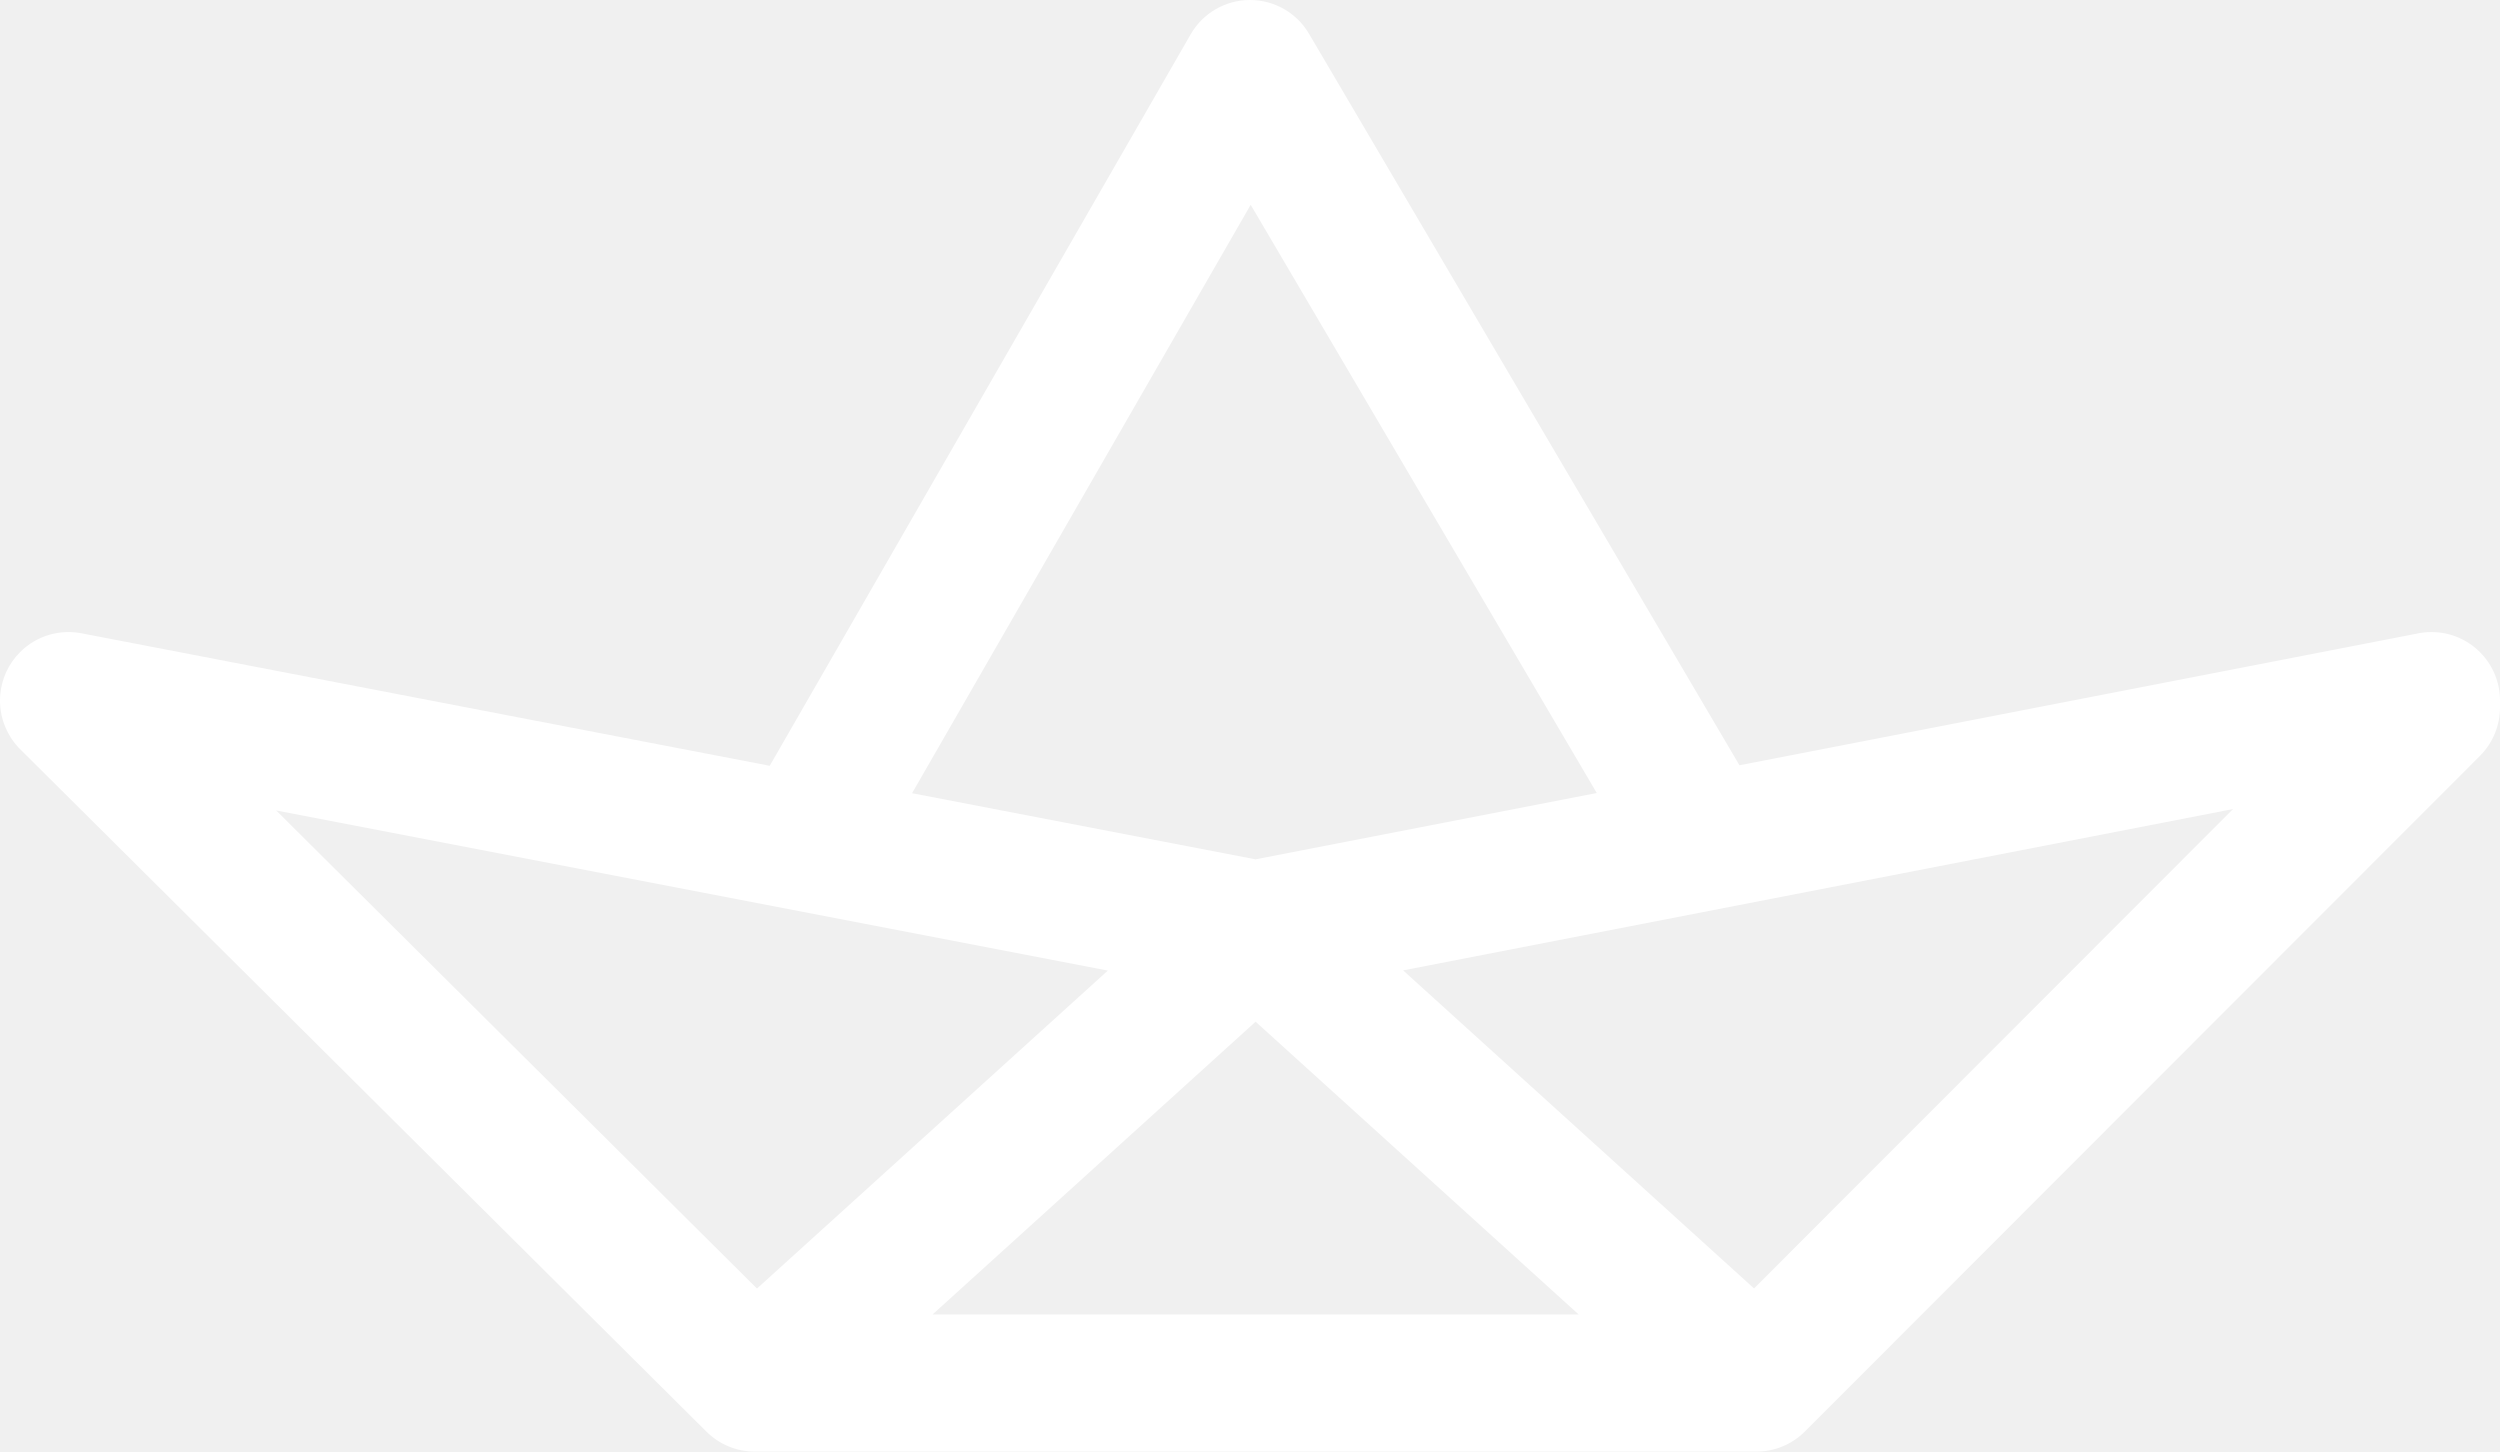
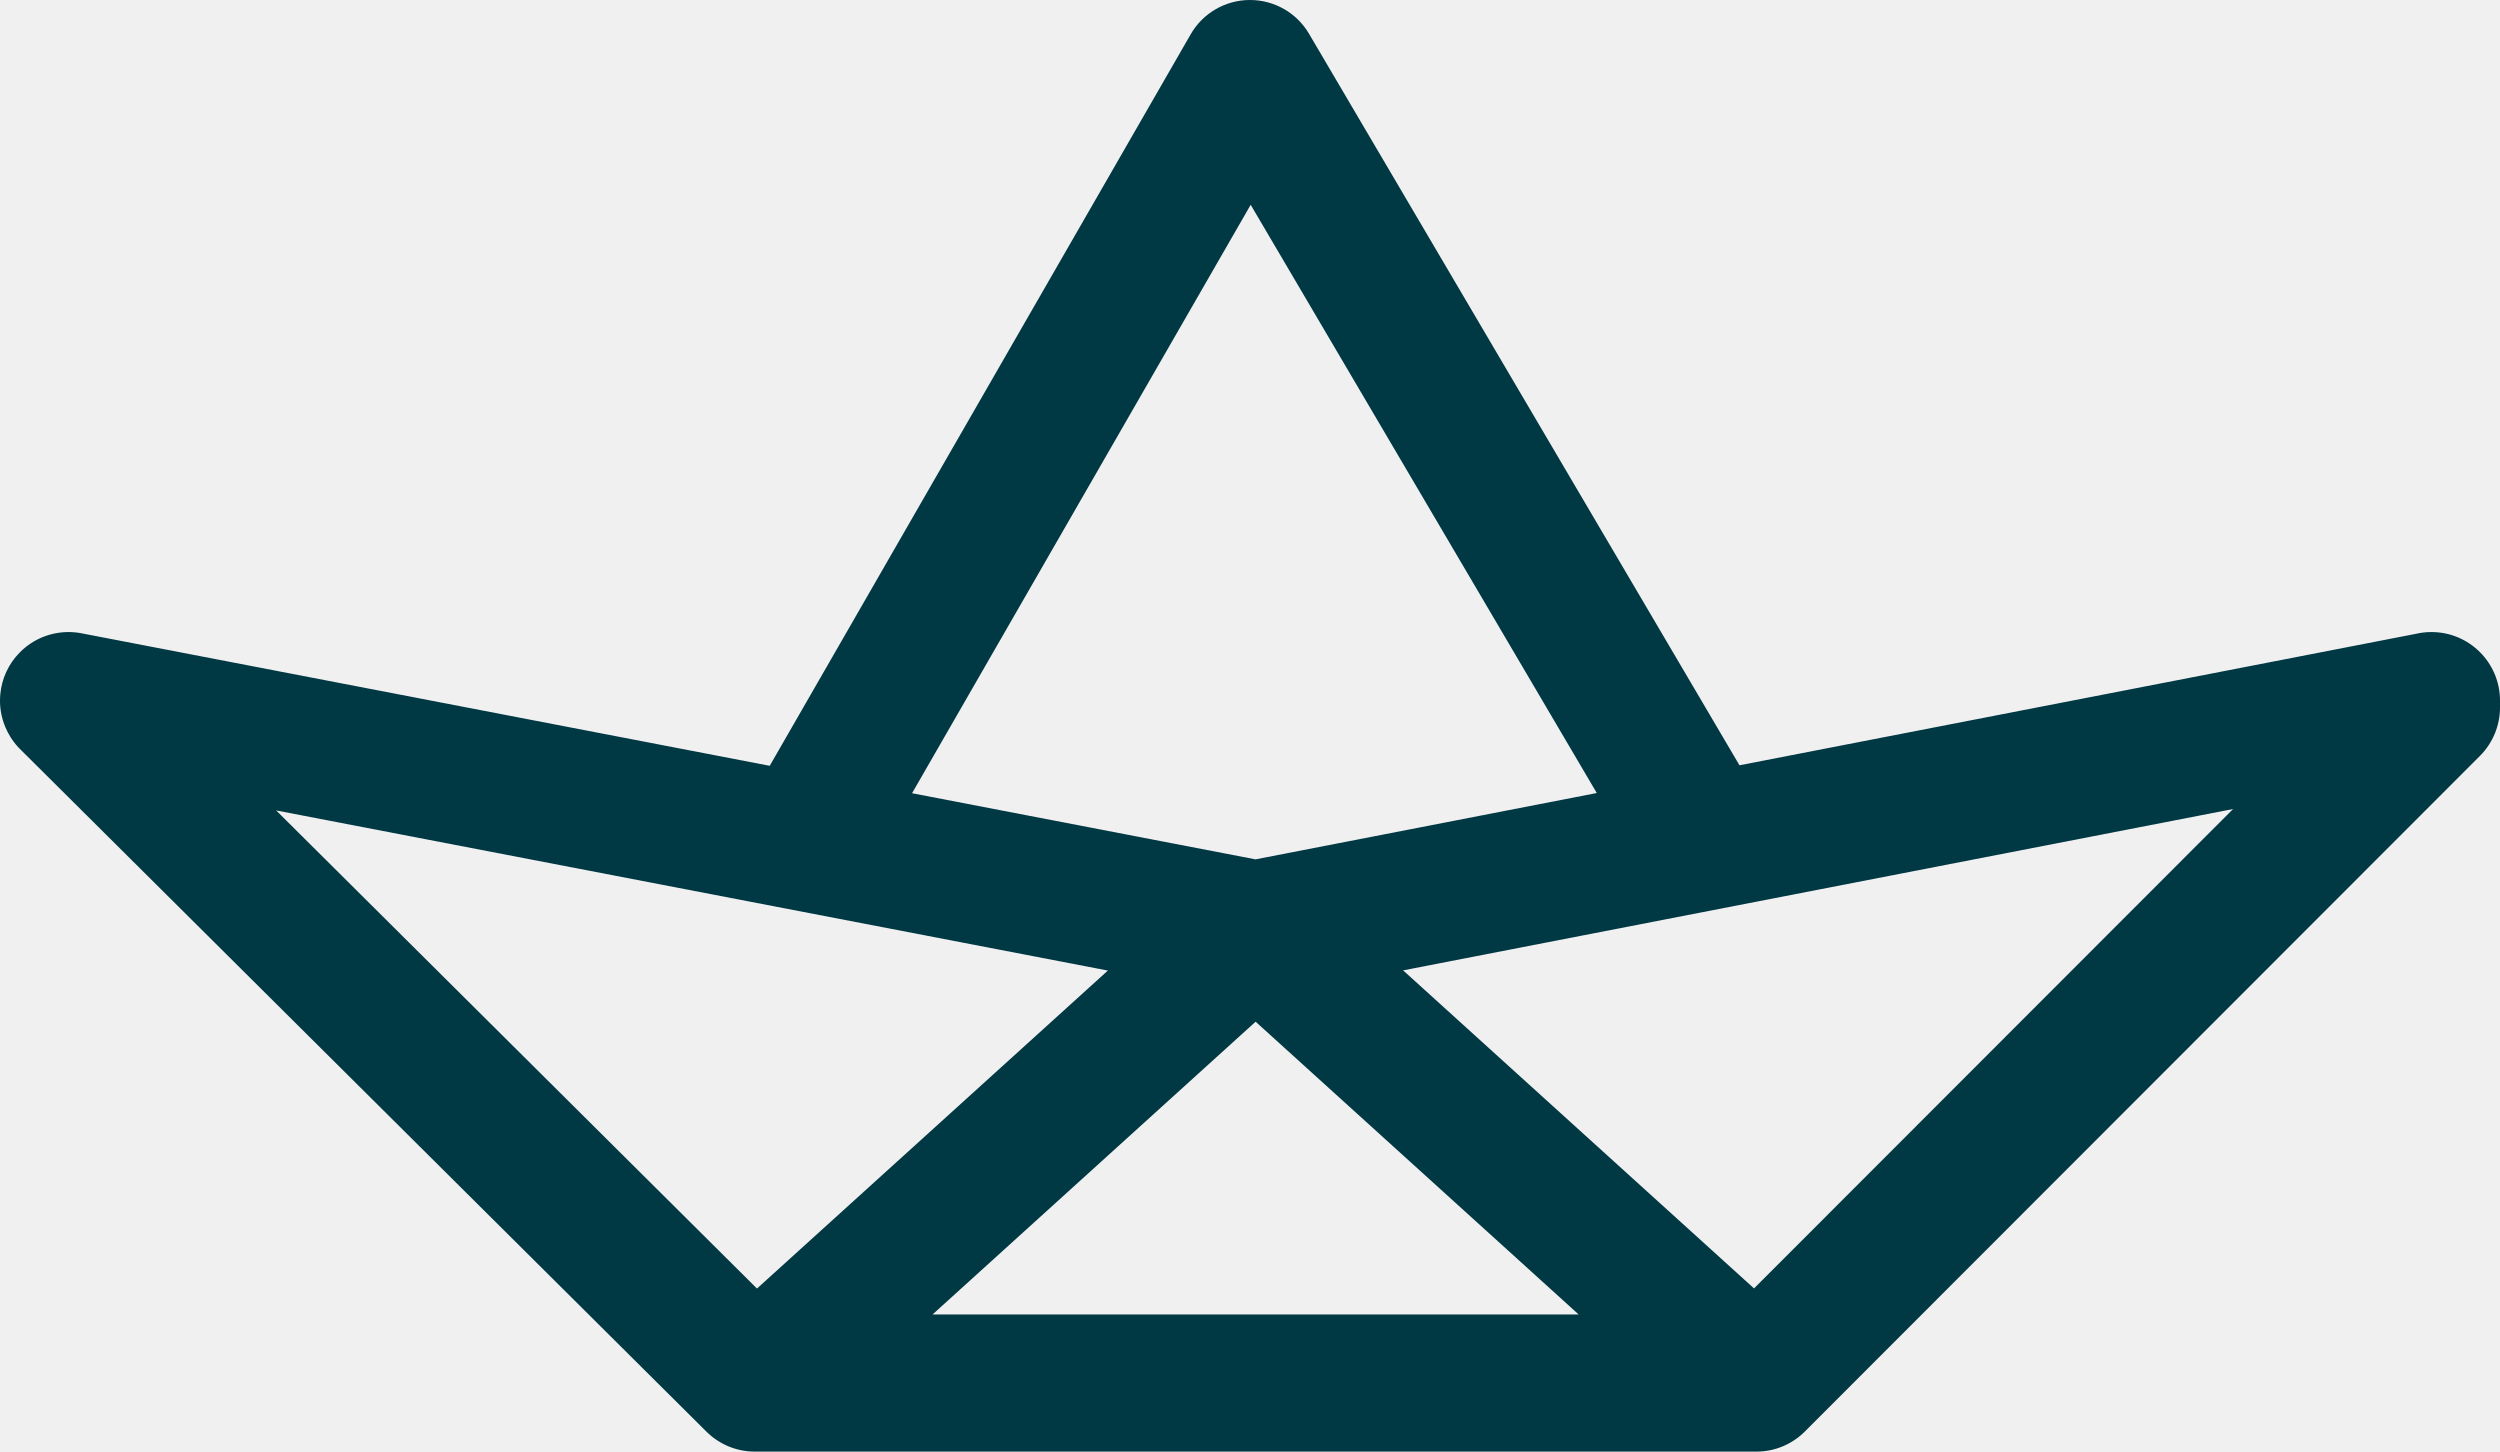
<svg xmlns="http://www.w3.org/2000/svg" width="62" height="36" viewBox="0 0 62 36" fill="none">
-   <path d="M60.301 15.675C60.17 15.675 60.042 15.689 59.919 15.718L43.139 18.979L32.464 0.838C32.159 0.318 31.602 0 31 0C30.997 0 30.995 0 30.992 0C30.387 0.003 29.829 0.327 29.528 0.852L19.089 18.992L2.075 15.716C1.524 15.593 0.922 15.745 0.494 16.177C0.206 16.466 0.044 16.835 0.008 17.213C-0.02 17.497 0.025 17.776 0.13 18.026C0.168 18.119 0.214 18.208 0.269 18.294C0.345 18.412 0.434 18.52 0.536 18.616L17.521 35.506C17.839 35.822 18.27 36 18.718 36H43.558C44.009 36 44.441 35.821 44.76 35.502L61.502 18.747C61.821 18.428 62 17.996 62 17.544V17.375C62 16.436 61.239 15.675 60.301 15.675ZM31.017 5.079L39.6 19.667L31.137 21.312L22.619 19.672L31.017 5.079ZM31.139 25.338L39.151 32.599H23.127L31.139 25.338ZM6.849 20.099L27.475 24.07L18.773 31.956L6.849 20.099ZM43.5 31.953L34.797 24.065L55.38 20.064L43.5 31.953Z" fill="white" />
+   <path d="M60.301 15.675C60.17 15.675 60.042 15.689 59.919 15.718L43.139 18.979L32.464 0.838C32.159 0.318 31.602 0 31 0C30.997 0 30.995 0 30.992 0C30.387 0.003 29.829 0.327 29.528 0.852L19.089 18.992L2.075 15.716C1.524 15.593 0.922 15.745 0.494 16.177C0.206 16.466 0.044 16.835 0.008 17.213C-0.02 17.497 0.025 17.776 0.13 18.026C0.168 18.119 0.214 18.208 0.269 18.294C0.345 18.412 0.434 18.52 0.536 18.616L17.521 35.506C17.839 35.822 18.27 36 18.718 36H43.558C44.009 36 44.441 35.821 44.76 35.502L61.502 18.747C61.821 18.428 62 17.996 62 17.544V17.375C62 16.436 61.239 15.675 60.301 15.675ZM31.017 5.079L39.6 19.667L31.137 21.312L22.619 19.672L31.017 5.079ZM31.139 25.338L39.151 32.599H23.127L31.139 25.338ZM6.849 20.099L27.475 24.07L18.773 31.956L6.849 20.099ZM43.5 31.953L34.797 24.065L55.38 20.064L43.5 31.953Z" fill="#003844" />
</svg>
